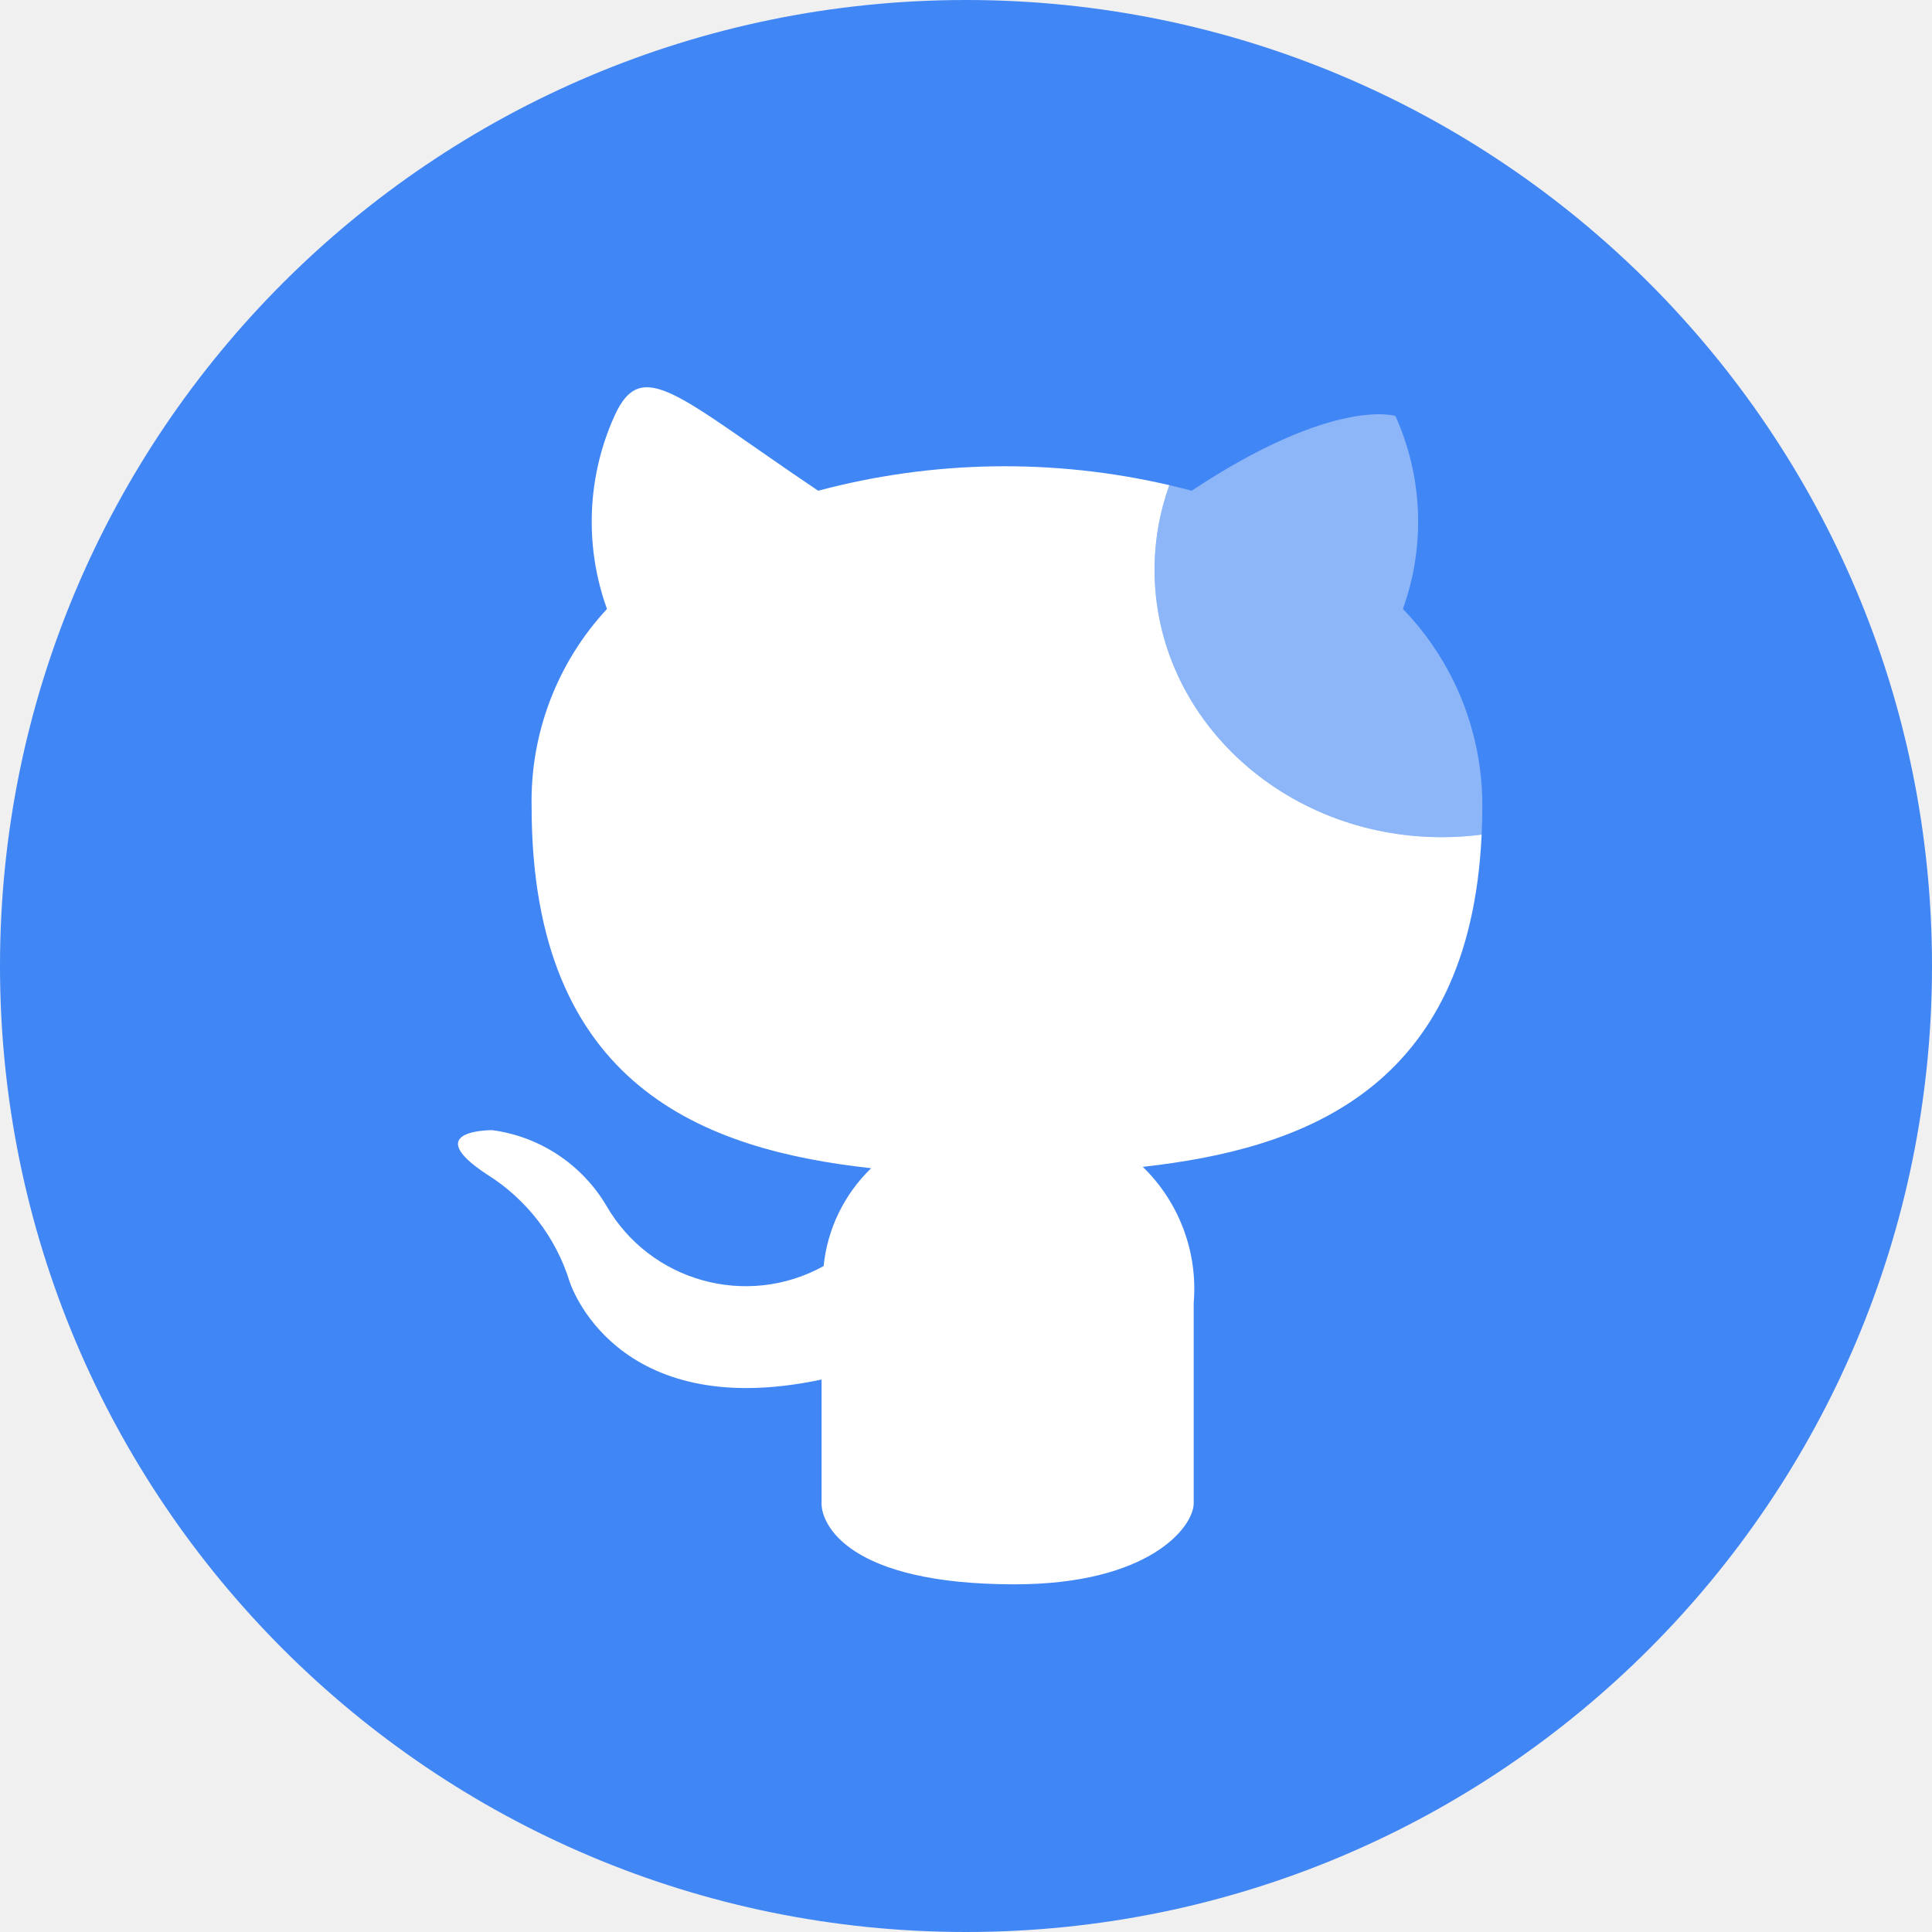
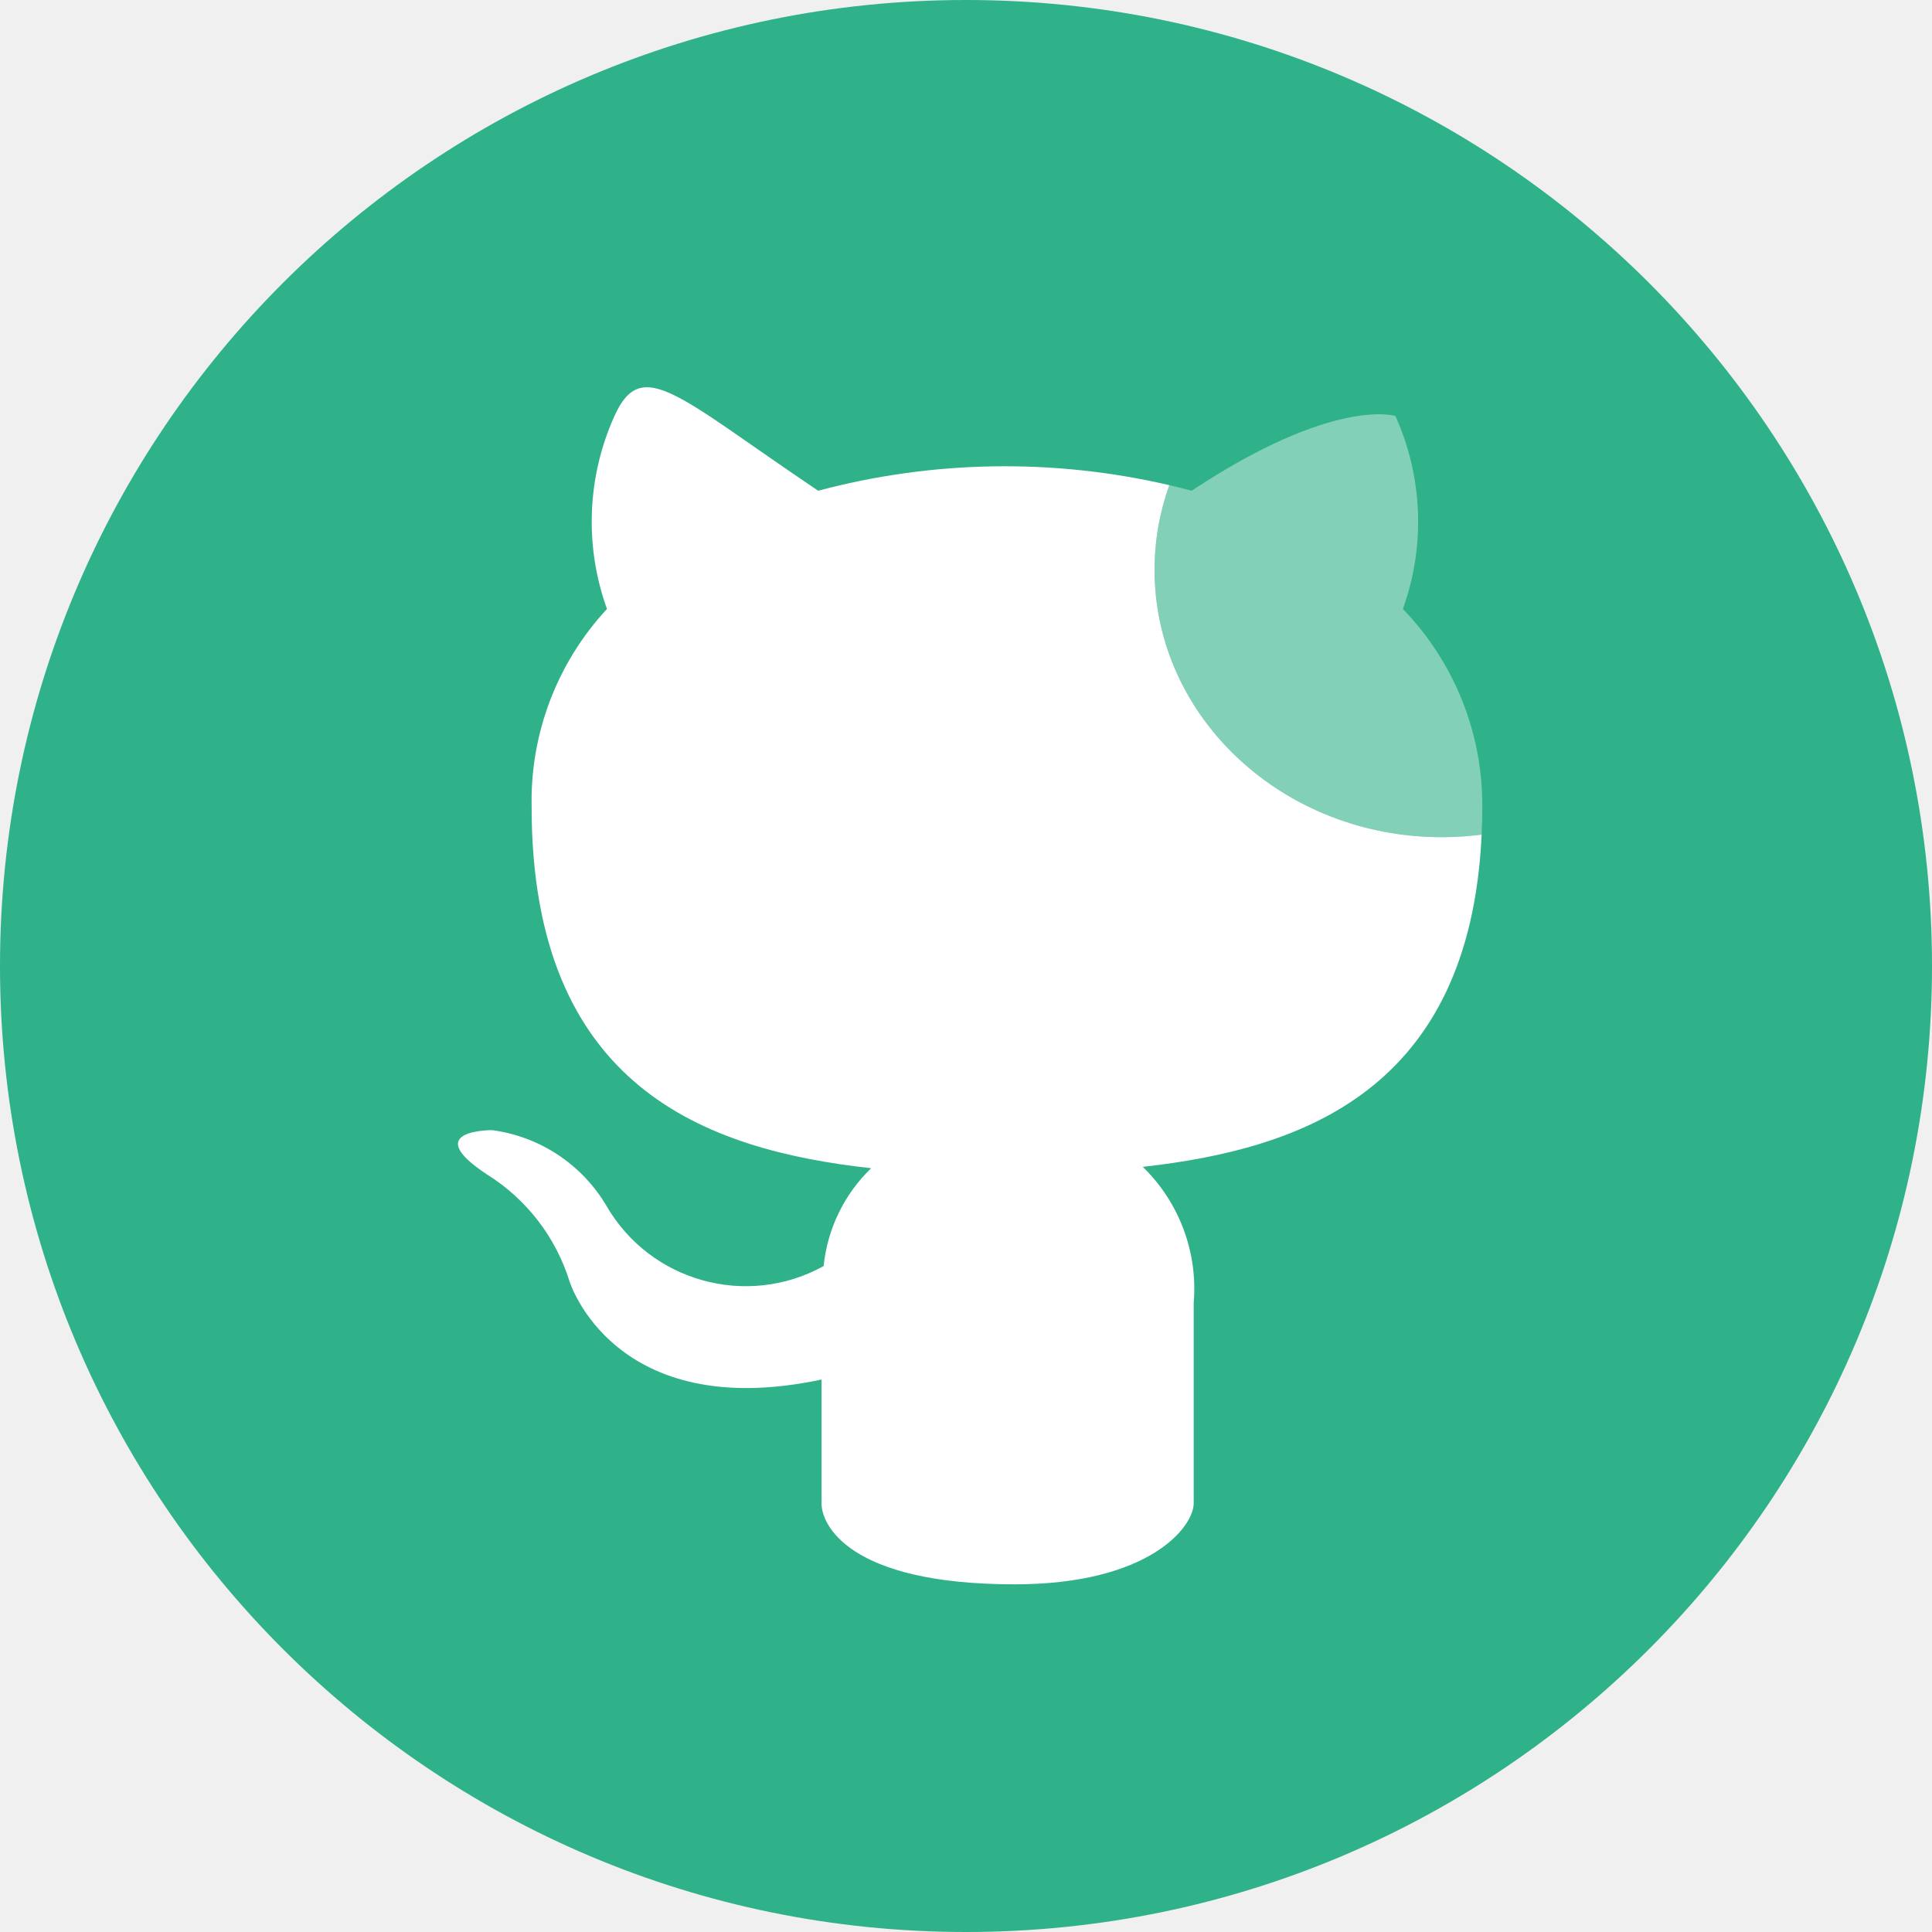
<svg xmlns="http://www.w3.org/2000/svg" t="1623524448378" class="icon" viewBox="0 0 1024 1024" version="1.1" p-id="3191" width="200" height="200">
  <defs>
    <style type="text/css" />
  </defs>
-   <path d="M512 512m-512 0a512 512 0 1 0 1024 0 512 512 0 1 0-1024 0Z" fill="#4186F5" p-id="3192" />
+   <path d="M512 512m-512 0a512 512 0 1 0 1024 0 512 512 0 1 0-1024 0Z" fill="#2fb189" p-id="3192" />
  <path d="M611.944 302.056c0-15.701 2.75-30.802 7.816-44.917a384.238 384.238 0 0 0-186.11 2.956c-74.501-50.063-93.407-71.902-107.975-39.618a136.243 136.243 0 0 0-3.961 102.287 149.515 149.515 0 0 0-39.949 104.806c0 148.743 92.139 181.875 179.961 191.61a83.898 83.898 0 0 0-25.192 51.863c-40.708 22.518-91.94 8.261-115.181-32.058a83.117 83.117 0 0 0-60.466-39.98s-38.871-0.361-2.879 23.408a102.97 102.97 0 0 1 43.912 56.906s23.398 75.279 133.531 51.863v65.913c0 10.443 13.548 42.63 102.328 42.63 71.275 0 94.913-30.385 94.913-42.987V690.485a90.052 90.052 0 0 0-26.996-72.03c83.996-9.381 173.328-40.204 179.6-176.098a164.706 164.706 0 0 1-21.129 1.365c-84.07 0-152.223-63.426-152.223-141.666z" fill="#FFFFFF" p-id="3193" />
  <path d="M743.554 322.765a136.267 136.267 0 0 0-3.961-102.289s-32.396-10.445-107.979 39.618a385.536 385.536 0 0 0-11.853-2.956 132.623 132.623 0 0 0-7.816 44.917c0 78.24 68.152 141.667 152.222 141.667 7.171 0 14.222-0.472 21.129-1.365 0.231-5.03 0.363-10.187 0.363-15.509a149.534 149.534 0 0 0-42.105-104.083z" fill="#FFFFFF" opacity=".4" p-id="3194" />
</svg>
